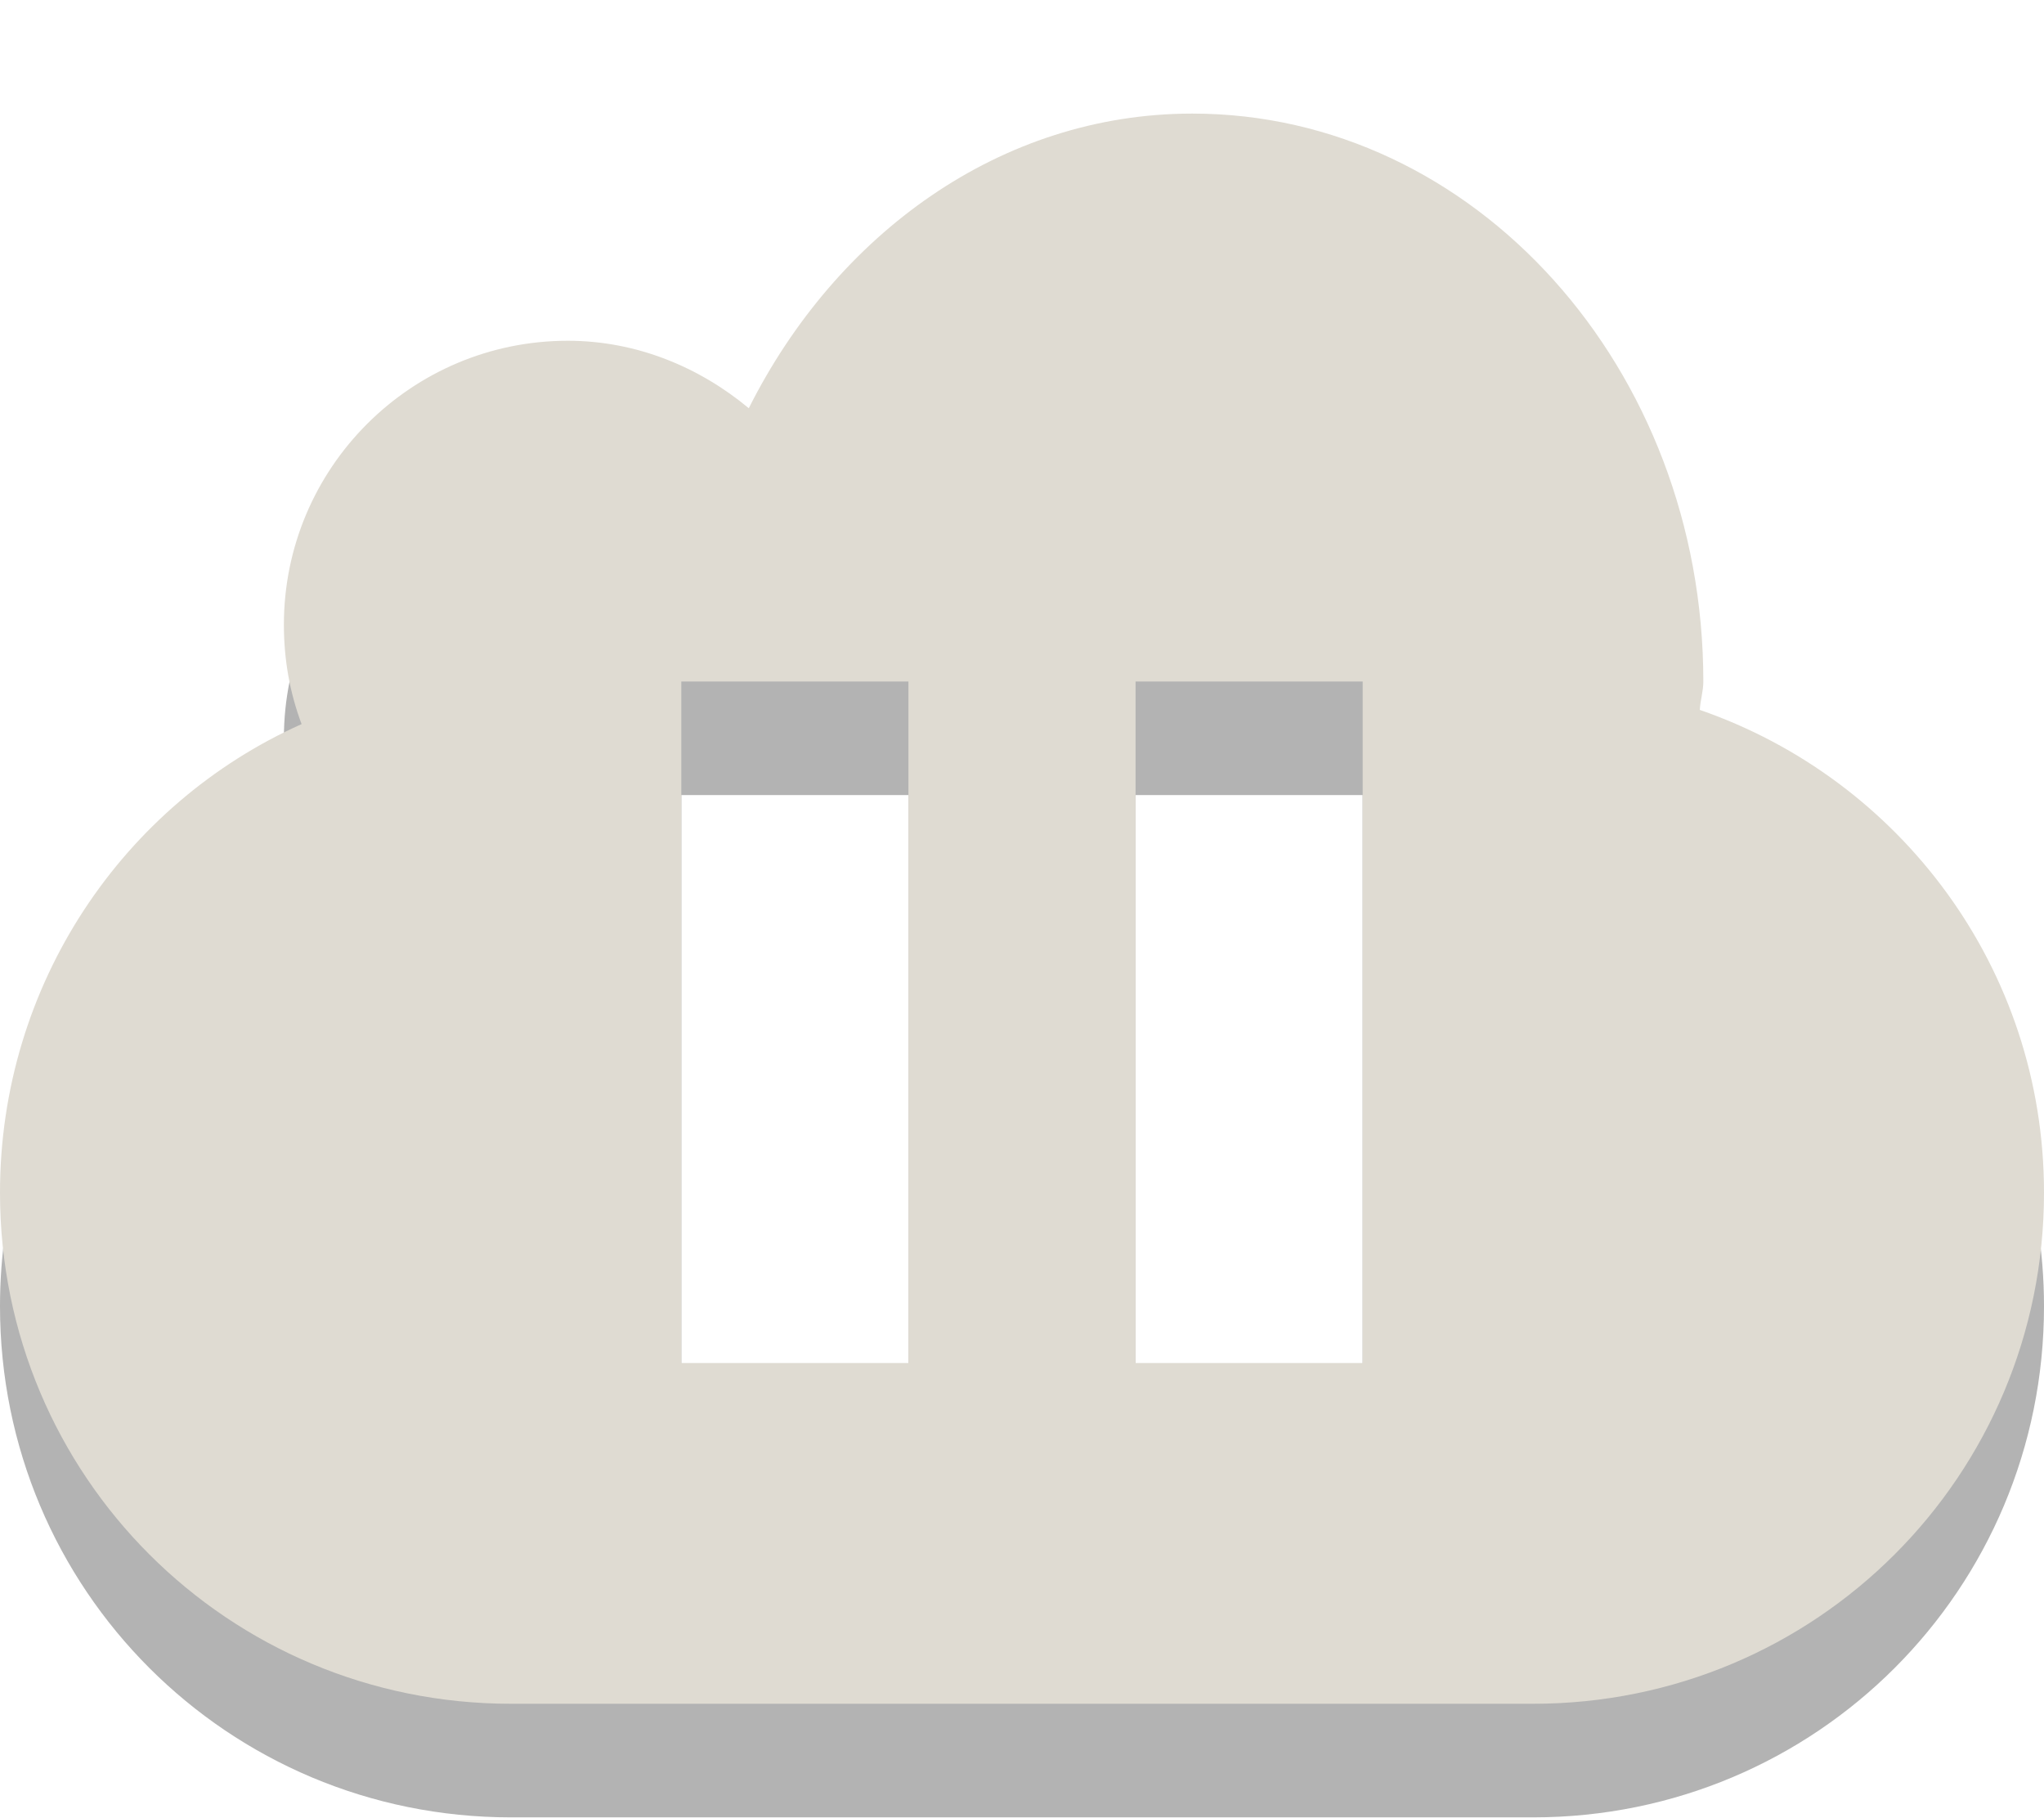
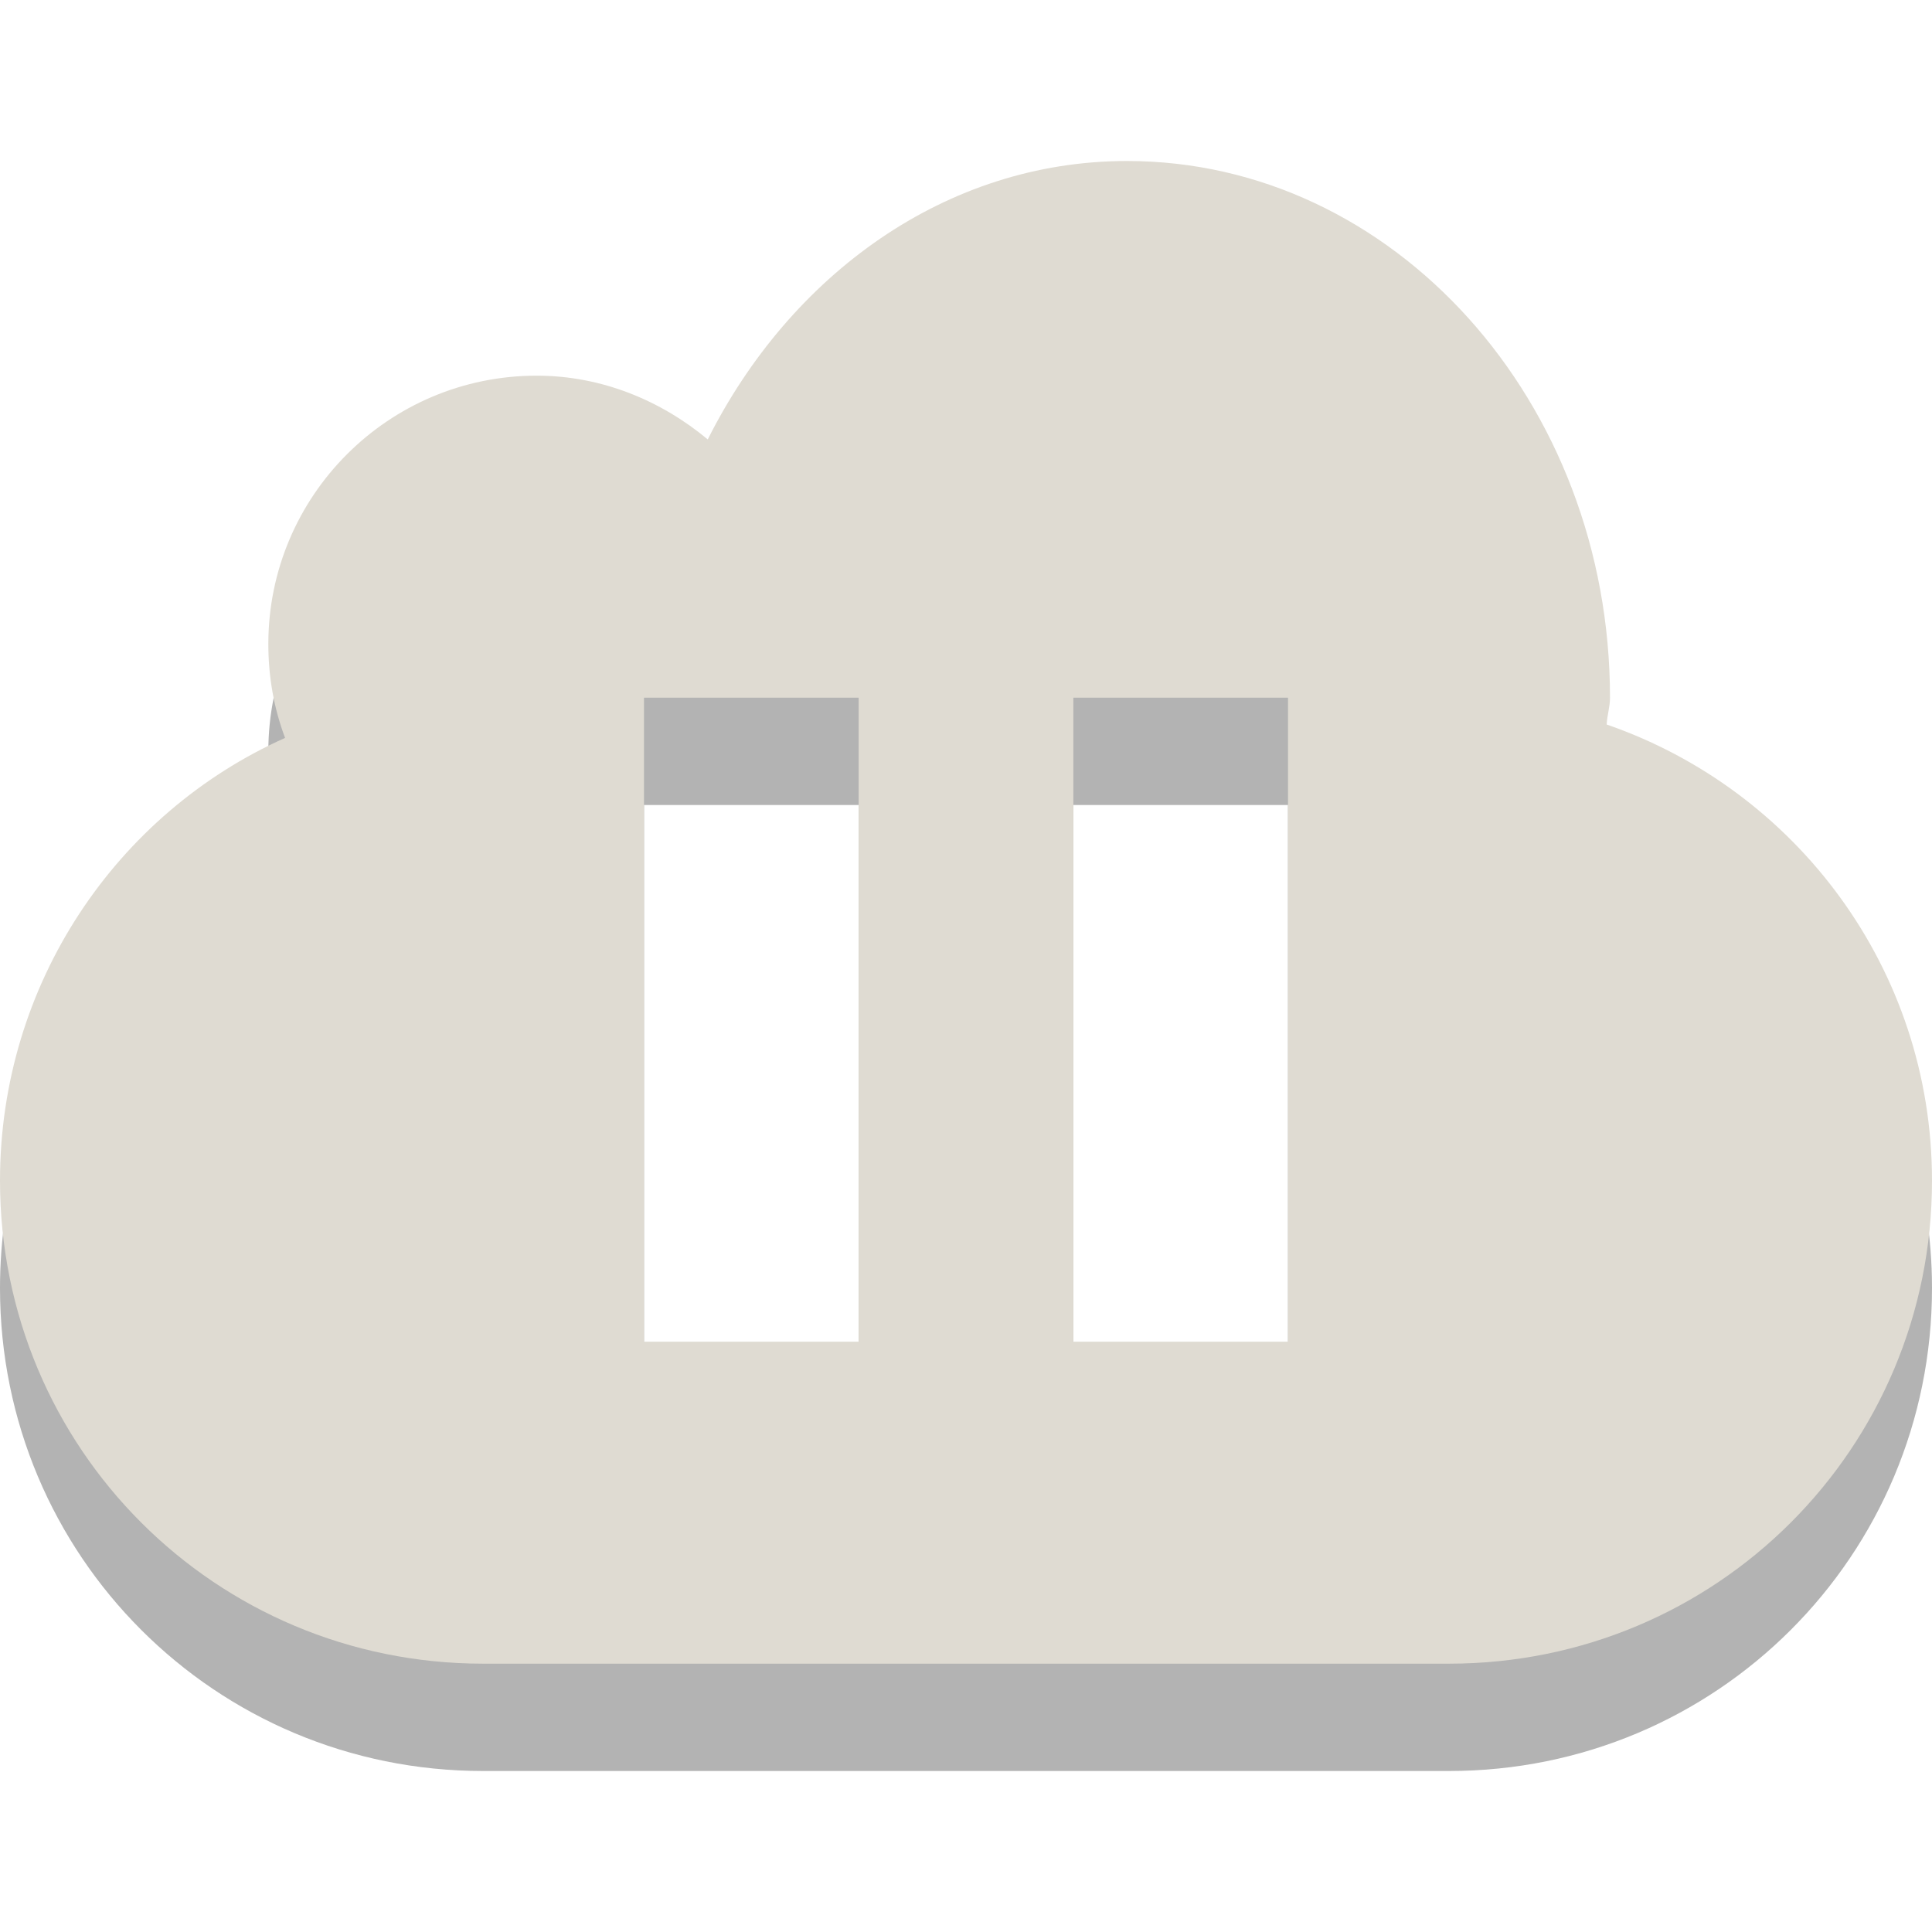
- <svg xmlns="http://www.w3.org/2000/svg" id="svg3215" height="16" width="18" version="1.0">
+ <svg xmlns="http://www.w3.org/2000/svg" version="1.0" width="16" height="16" id="svg3215">
  <defs id="defs8" />
-   <path id="path2996" d="M 10.5,2 C 8.81,2 7.363,3.062 6.594,4.594 6.16,4.233 5.607,4 5,4 3.62,4 2.5,5.12 2.5,6.5 2.5,6.81 2.553,7.101 2.656,7.375 1.087,8.076 0,9.664 0,11.5 0,13.993 2.007,16 4.5,16 l 9,0 C 15.993,16 18,13.993 18,11.5 18,9.525 16.731,7.859 14.969,7.25 14.973,7.165 15,7.087 15,7 15,4.24 12.984,2 10.5,2 z M 6,7 8,7 8,13 6,13 6,7 z m 4,0 2,0 0,6 -2,0 0,-6 z" style="fill:#000000;fill-rule:evenodd;opacity:0.3" />
-   <path style="fill-rule:evenodd;fill:#dfdbd2" d="M 10.5 1 C 8.81 1 7.363 2.062 6.594 3.594 C 6.16 3.233 5.607 3 5 3 C 3.62 3 2.5 4.12 2.5 5.5 C 2.5 5.81 2.553 6.101 2.656 6.375 C 1.087 7.076 0 8.664 0 10.5 C 0 12.993 2.007 15 4.5 15 L 13.5 15 C 15.993 15 18 12.993 18 10.5 C 18 8.525 16.731 6.859 14.969 6.25 C 14.973 6.165 15 6.087 15 6 C 15 3.24 12.984 1 10.5 1 z M 6 6 L 8 6 L 8 12 L 6 12 L 6 6 z M 10 6 L 12 6 L 12 12 L 10 12 L 10 6 z " id="rect3193" />
+   <g transform="matrix(0.8888889,0,0,0.8888889,-1.0000001e-8,0.4444444)" id="g3105">
+     <path id="path2996" d="M 10.5,2 C 8.81,2 7.363,3.062 6.594,4.594 6.16,4.233 5.607,4 5,4 3.62,4 2.5,5.12 2.5,6.5 2.5,6.81 2.553,7.101 2.656,7.375 1.087,8.076 0,9.664 0,11.5 0,13.993 2.007,16 4.5,16 h 9 C 15.993,16 18,13.993 18,11.5 18,9.525 16.731,7.859 14.969,7.25 14.973,7.165 15,7.087 15,7 15,4.24 12.984,2 10.5,2 Z M 6,7 h 2 v 6 H 6 Z m 4,0 h 2 v 6 h -2 z" style="opacity:0.3;fill:#000000;fill-rule:evenodd" />
+     <path style="fill:#dfdbd2;fill-rule:evenodd" d="M 10.5,1 C 8.81,1 7.363,2.062 6.594,3.594 6.16,3.233 5.607,3 5,3 3.62,3 2.5,4.12 2.5,5.5 2.5,5.81 2.553,6.101 2.656,6.375 1.087,7.076 0,8.664 0,10.5 0,12.993 2.007,15 4.5,15 h 9 C 15.993,15 18,12.993 18,10.5 18,8.525 16.731,6.859 14.969,6.25 14.973,6.165 15,6.087 15,6 15,3.24 12.984,1 10.5,1 Z M 6,6 h 2 v 6 H 6 Z m 4,0 h 2 v 6 h -2 z" id="rect3193" />
+   </g>
</svg>
